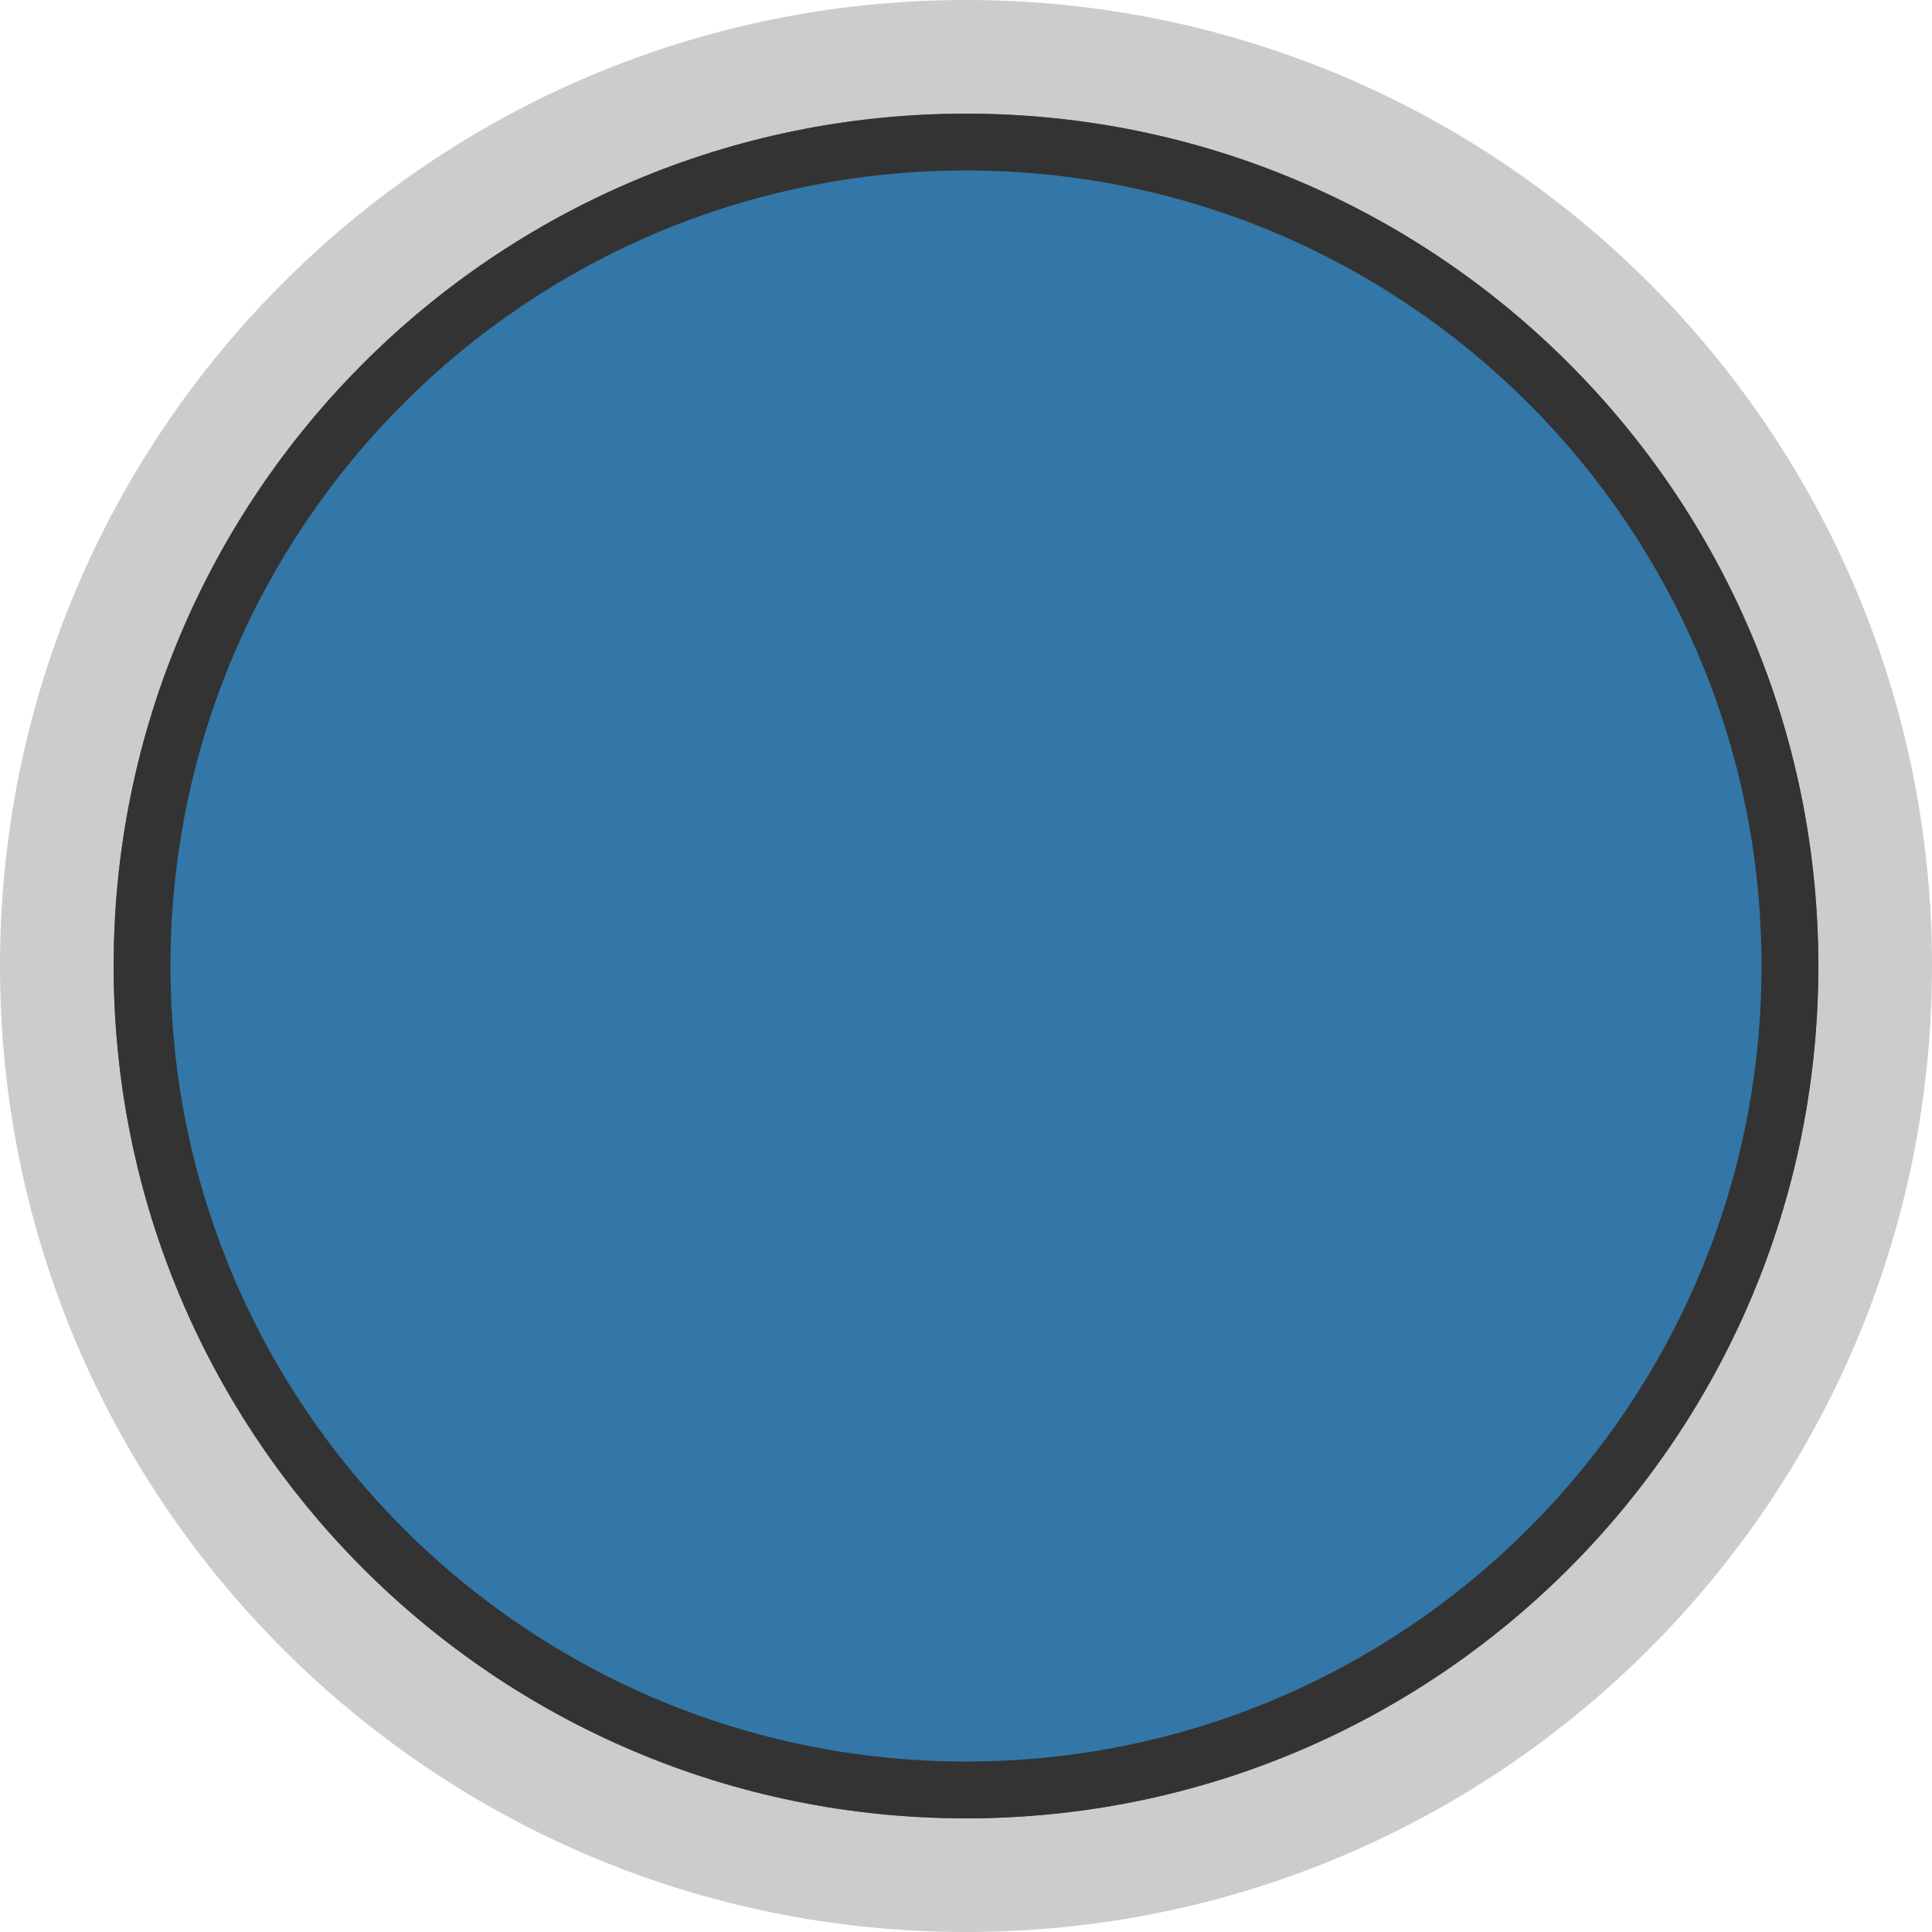
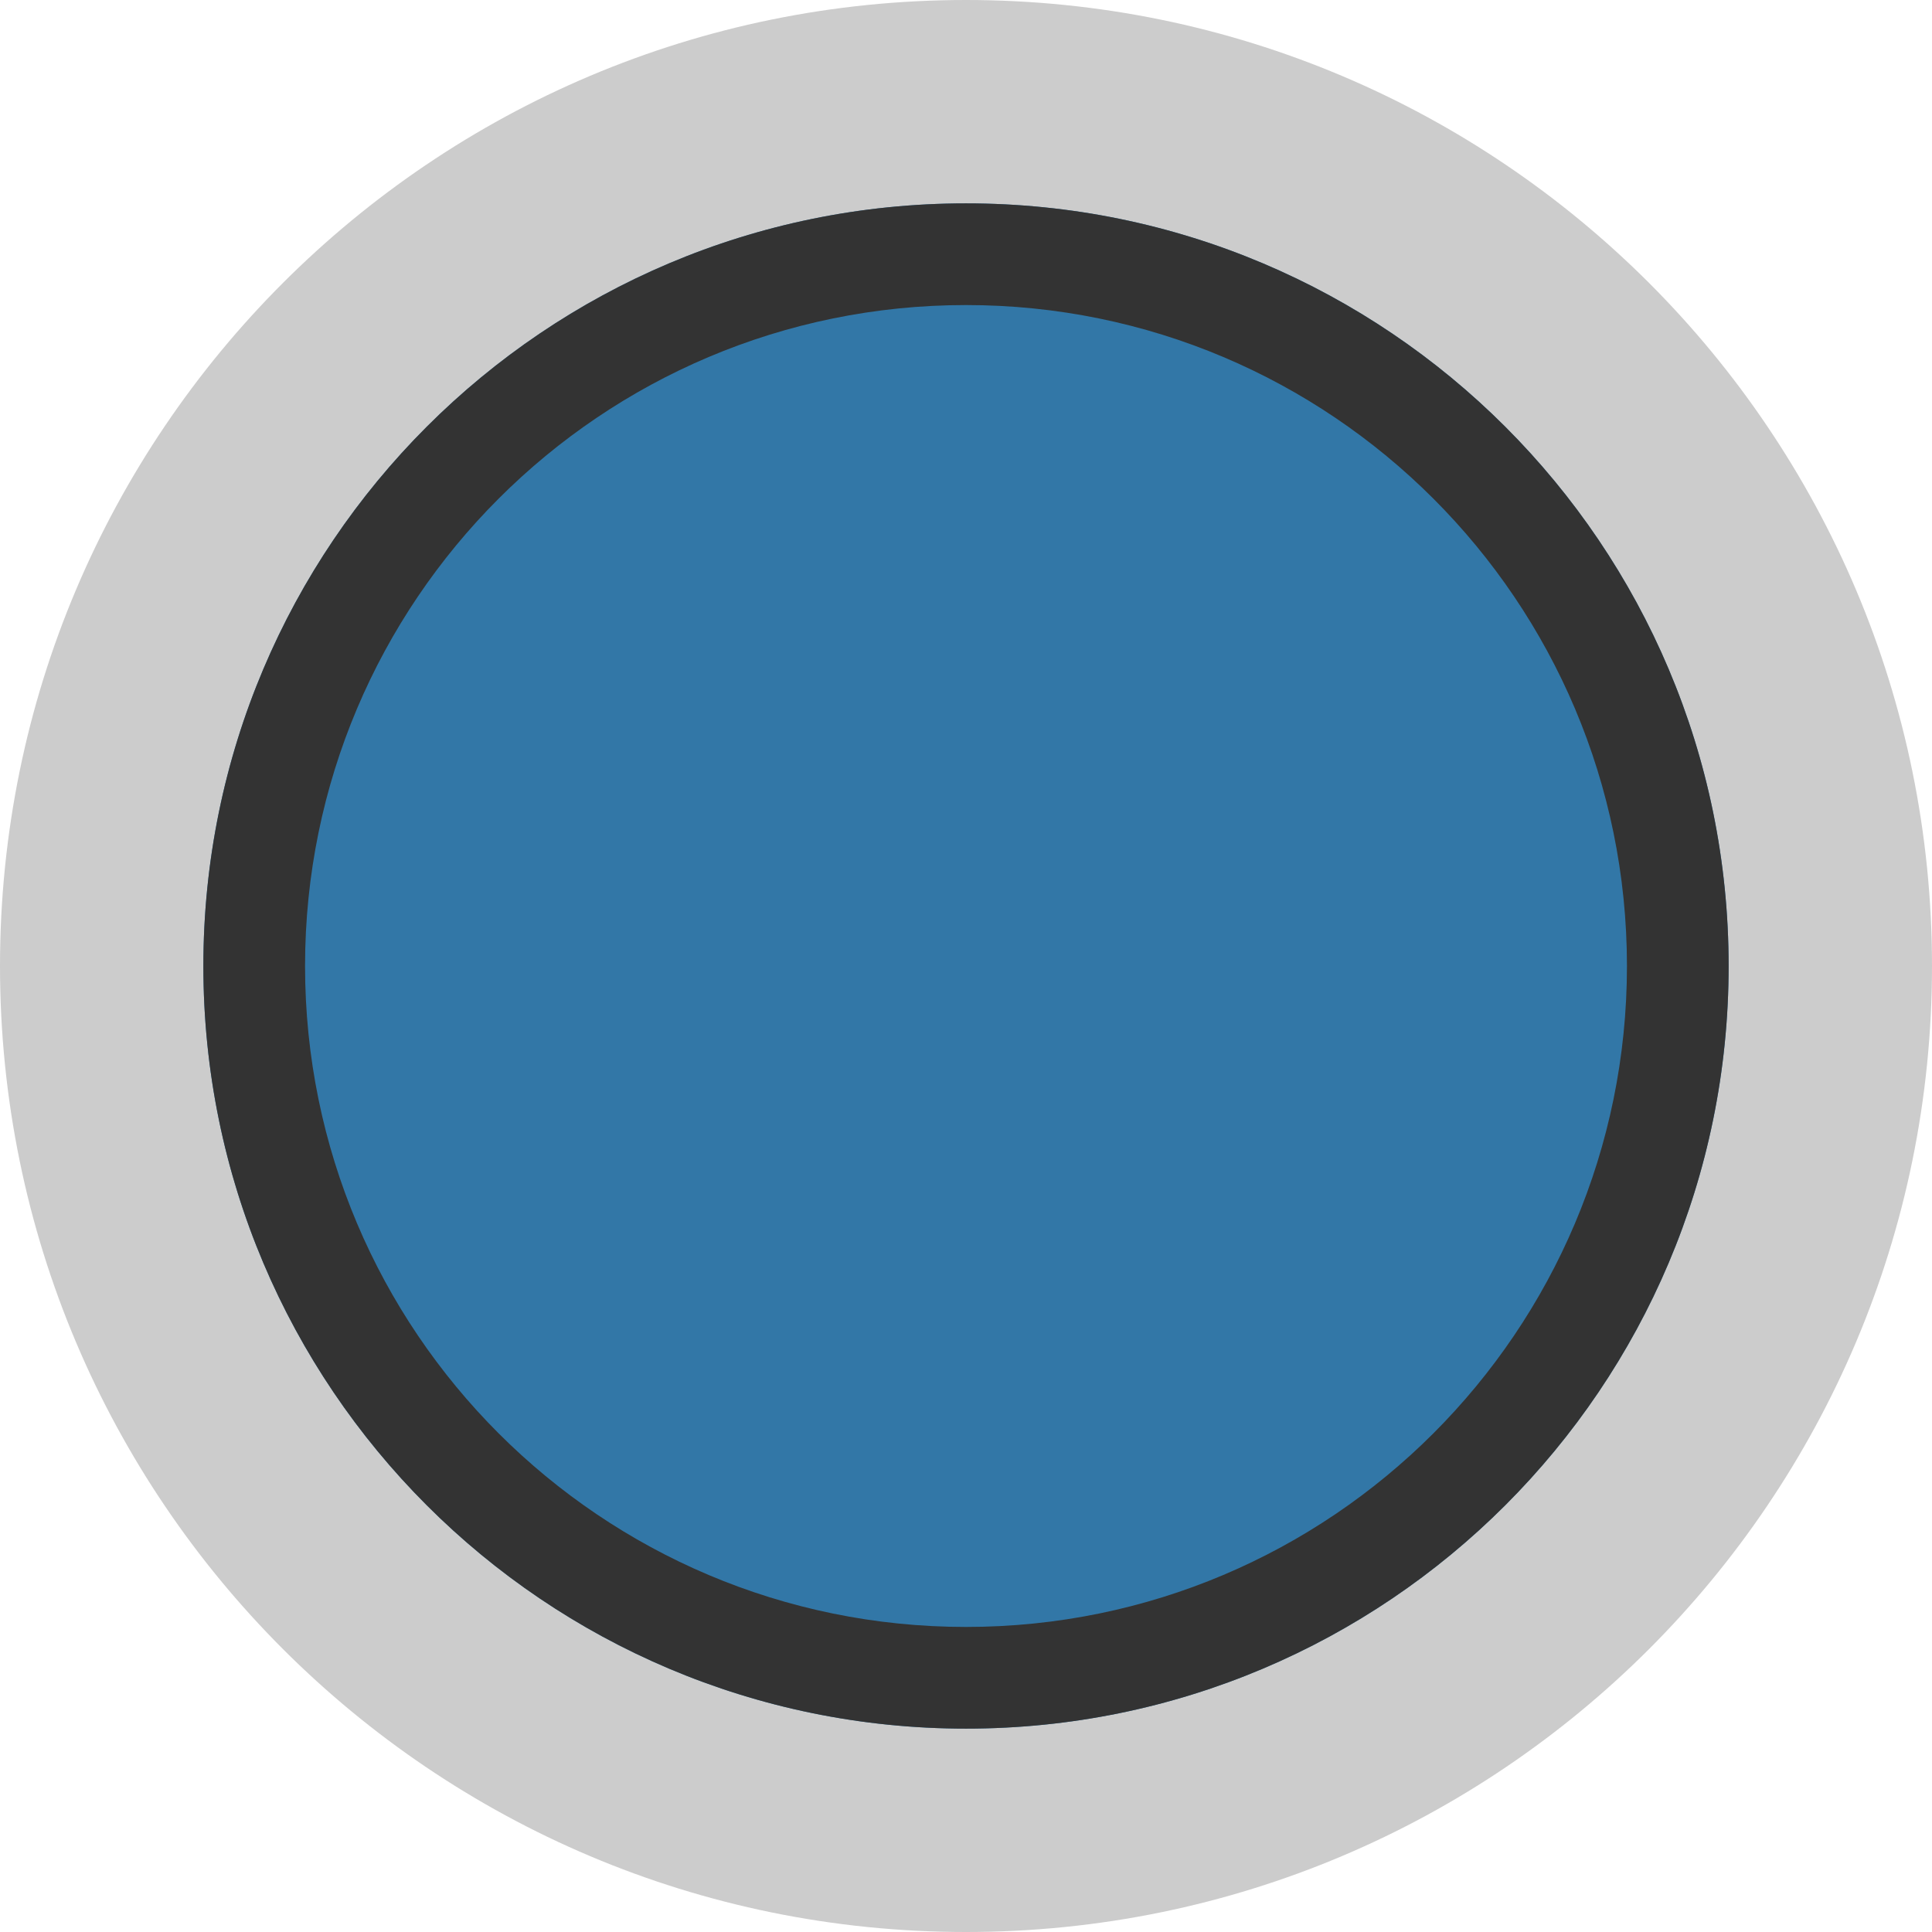
- <svg xmlns="http://www.w3.org/2000/svg" id="svg3156" version="1.1" viewBox="0 0 510 510">
-   <circle cx="255" cy="255" r="255" isolation="isolate" opacity=".2" />
-   <circle cx="255" cy="255" r="225" fill="#3277a7" />
-   <path d="M255,30c-124.26,0-225,100.74-225,225s100.74,225,225,225,225-100.74,225-225S379.26,30,255,30ZM255,465c-115.98,0-210-94.02-210-210S139.02,45,255,45s210,94.02,210,210-94.02,210-210,210Z" fill="#333" />
+ <svg xmlns="http://www.w3.org/2000/svg" id="svg3156" version="1.1" viewBox="0 0 570 570">
+   <circle cx="285" cy="285" r="285" isolation="isolate" opacity=".2" />
+   <circle cx="285" cy="285" r="225" fill="#3277a7" />
+   <path d="M285,60c-124.26,0-225,100.74-225,225s100.74,225,225,225,225-100.74,225-225S409.26,60,285,60ZM285,480c-107.7,0-195-87.3-195-195s87.3-195,195-195,195,87.3,195,195-87.3,195-195,195Z" fill="#333" />
</svg>
